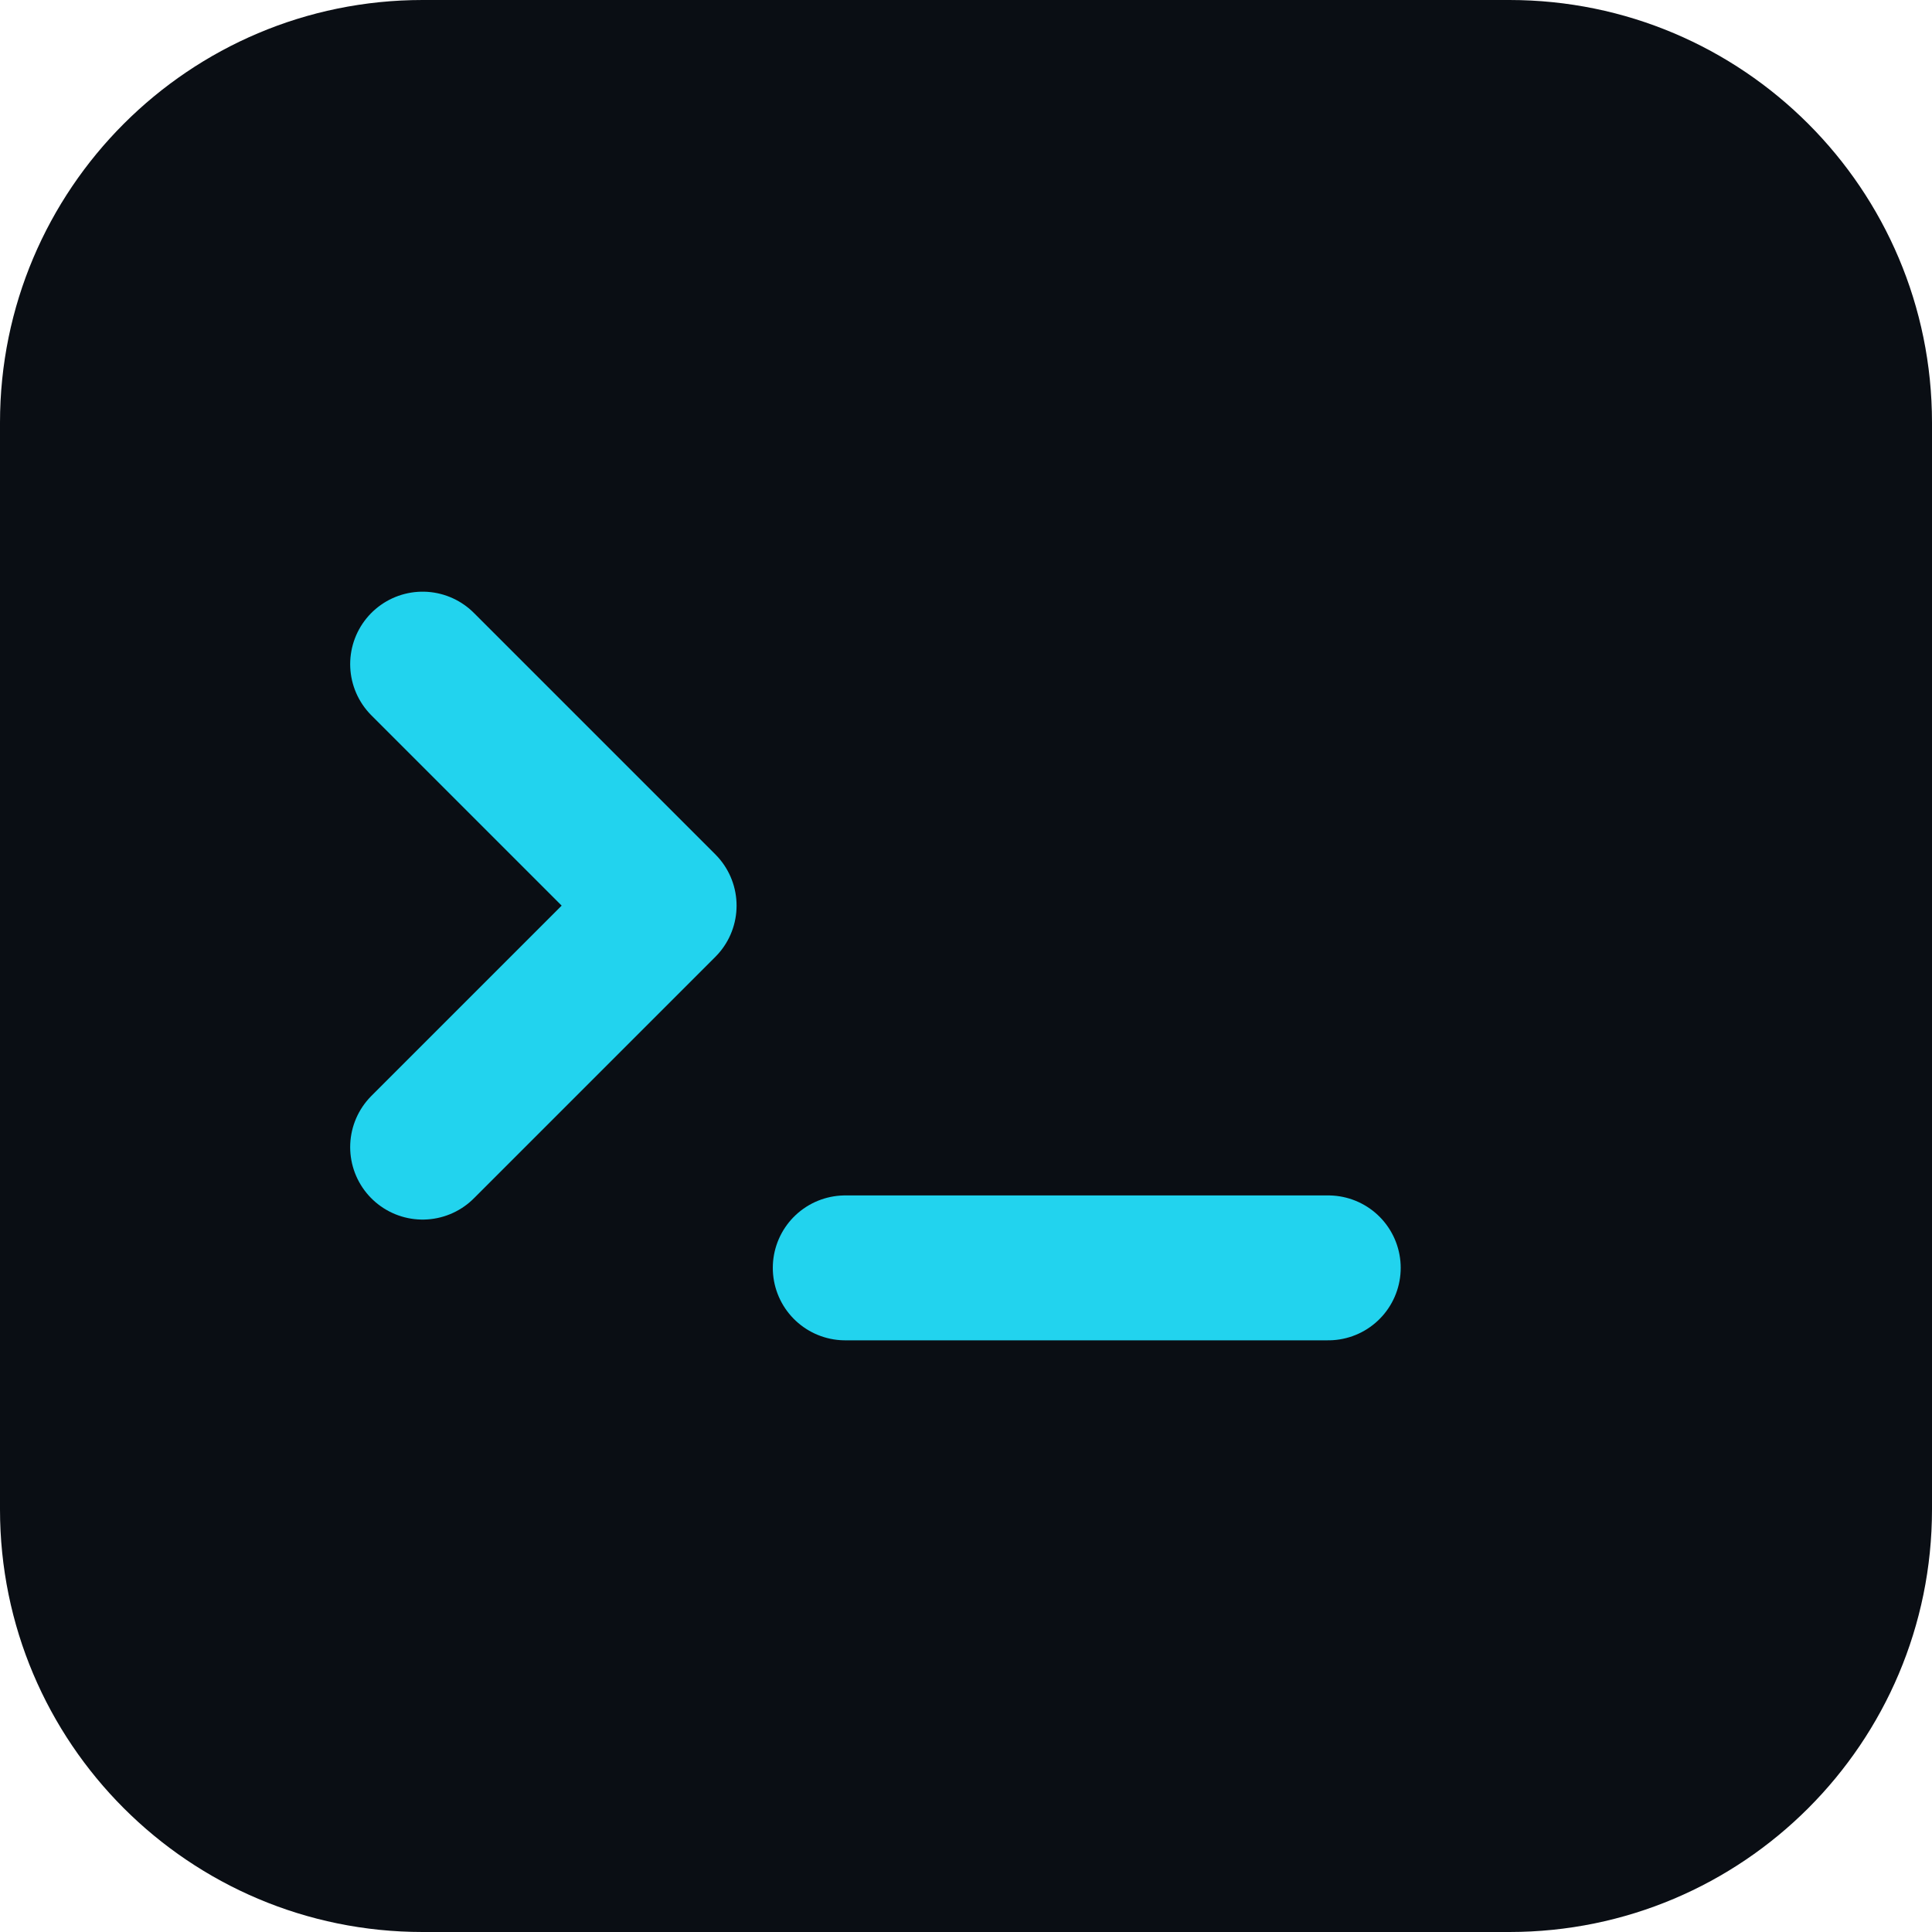
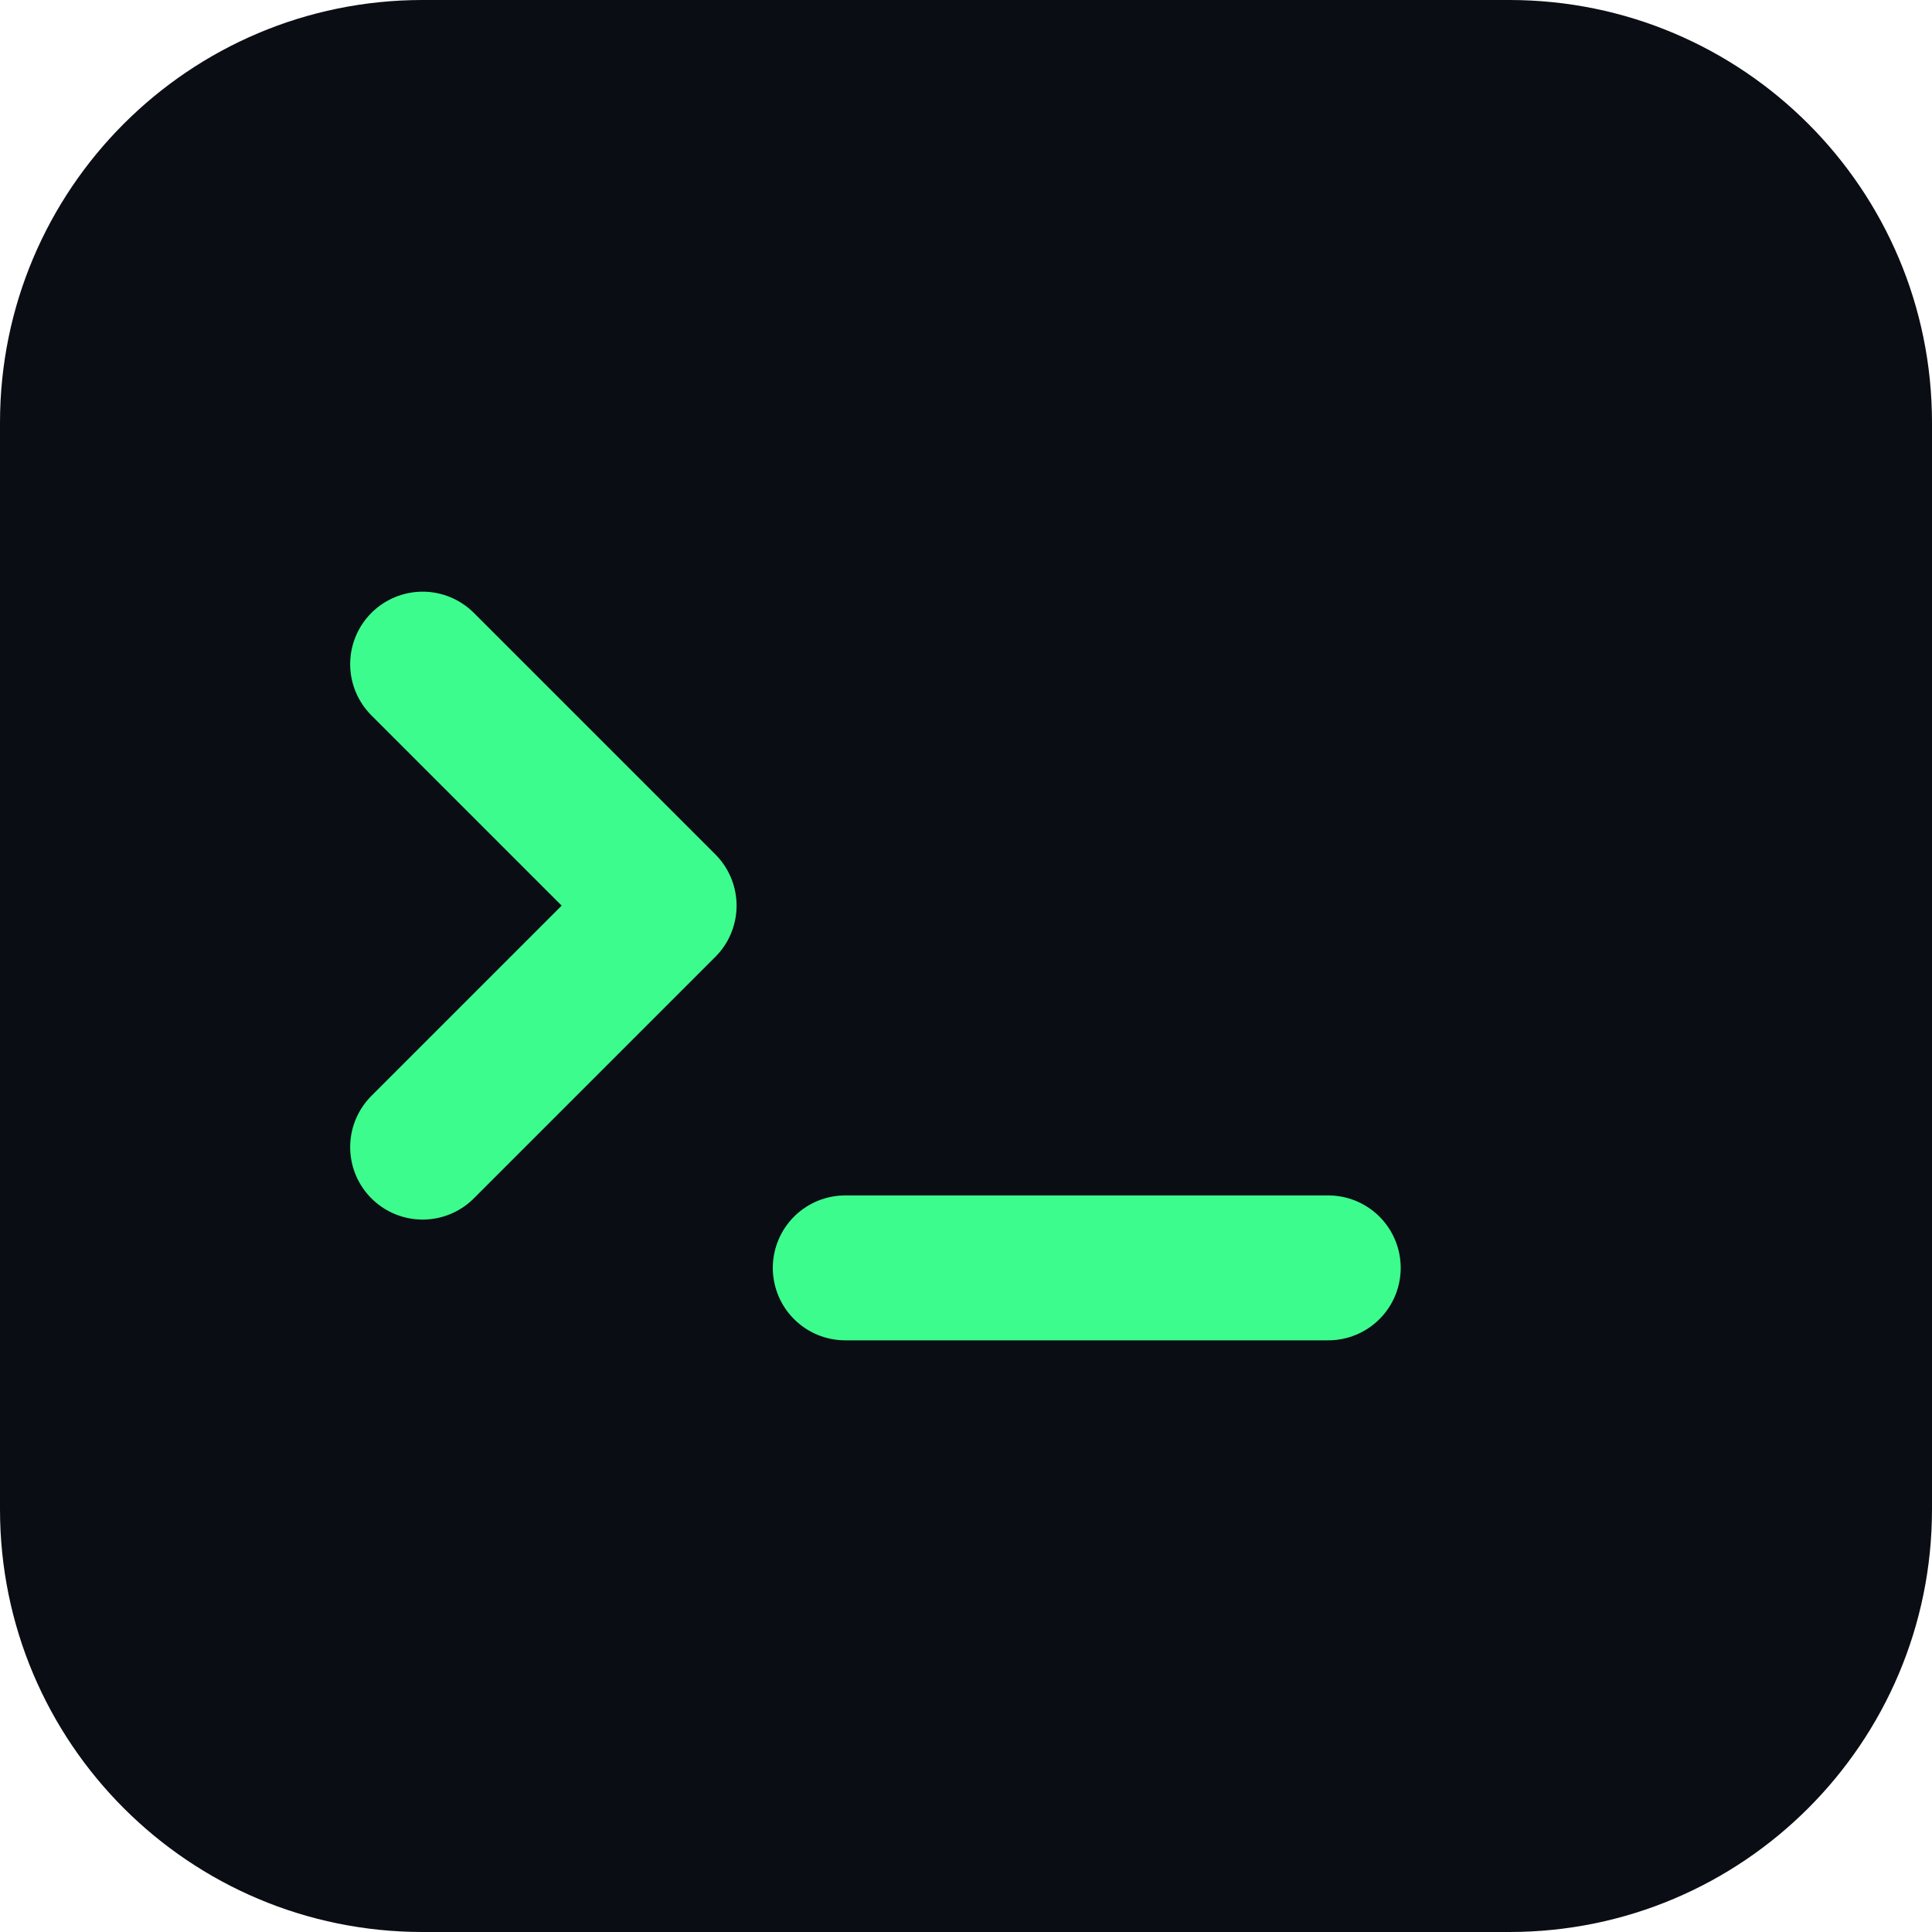
<svg xmlns="http://www.w3.org/2000/svg" viewBox="0 0 32 32">
  <rect width="32" height="32" rx="7" fill="#0a0e14" />
-   <path d="M7 11 l4 4 l-4 4" fill="none" stroke="#22d3ee" stroke-width="2.4" stroke-linecap="round" stroke-linejoin="round" />
-   <line x1="14" y1="21" x2="22" y2="21" stroke="#22d3ee" stroke-width="2.4" stroke-linecap="round" />
+   <path d="M7 11 l4 4 l-4 4" fill="none" stroke="#3dfc8e" stroke-width="2.4" stroke-linecap="round" stroke-linejoin="round" />
+   <line x1="14" y1="21" x2="22" y2="21" stroke="#3dfc8e" stroke-width="2.4" stroke-linecap="round" />
</svg>
